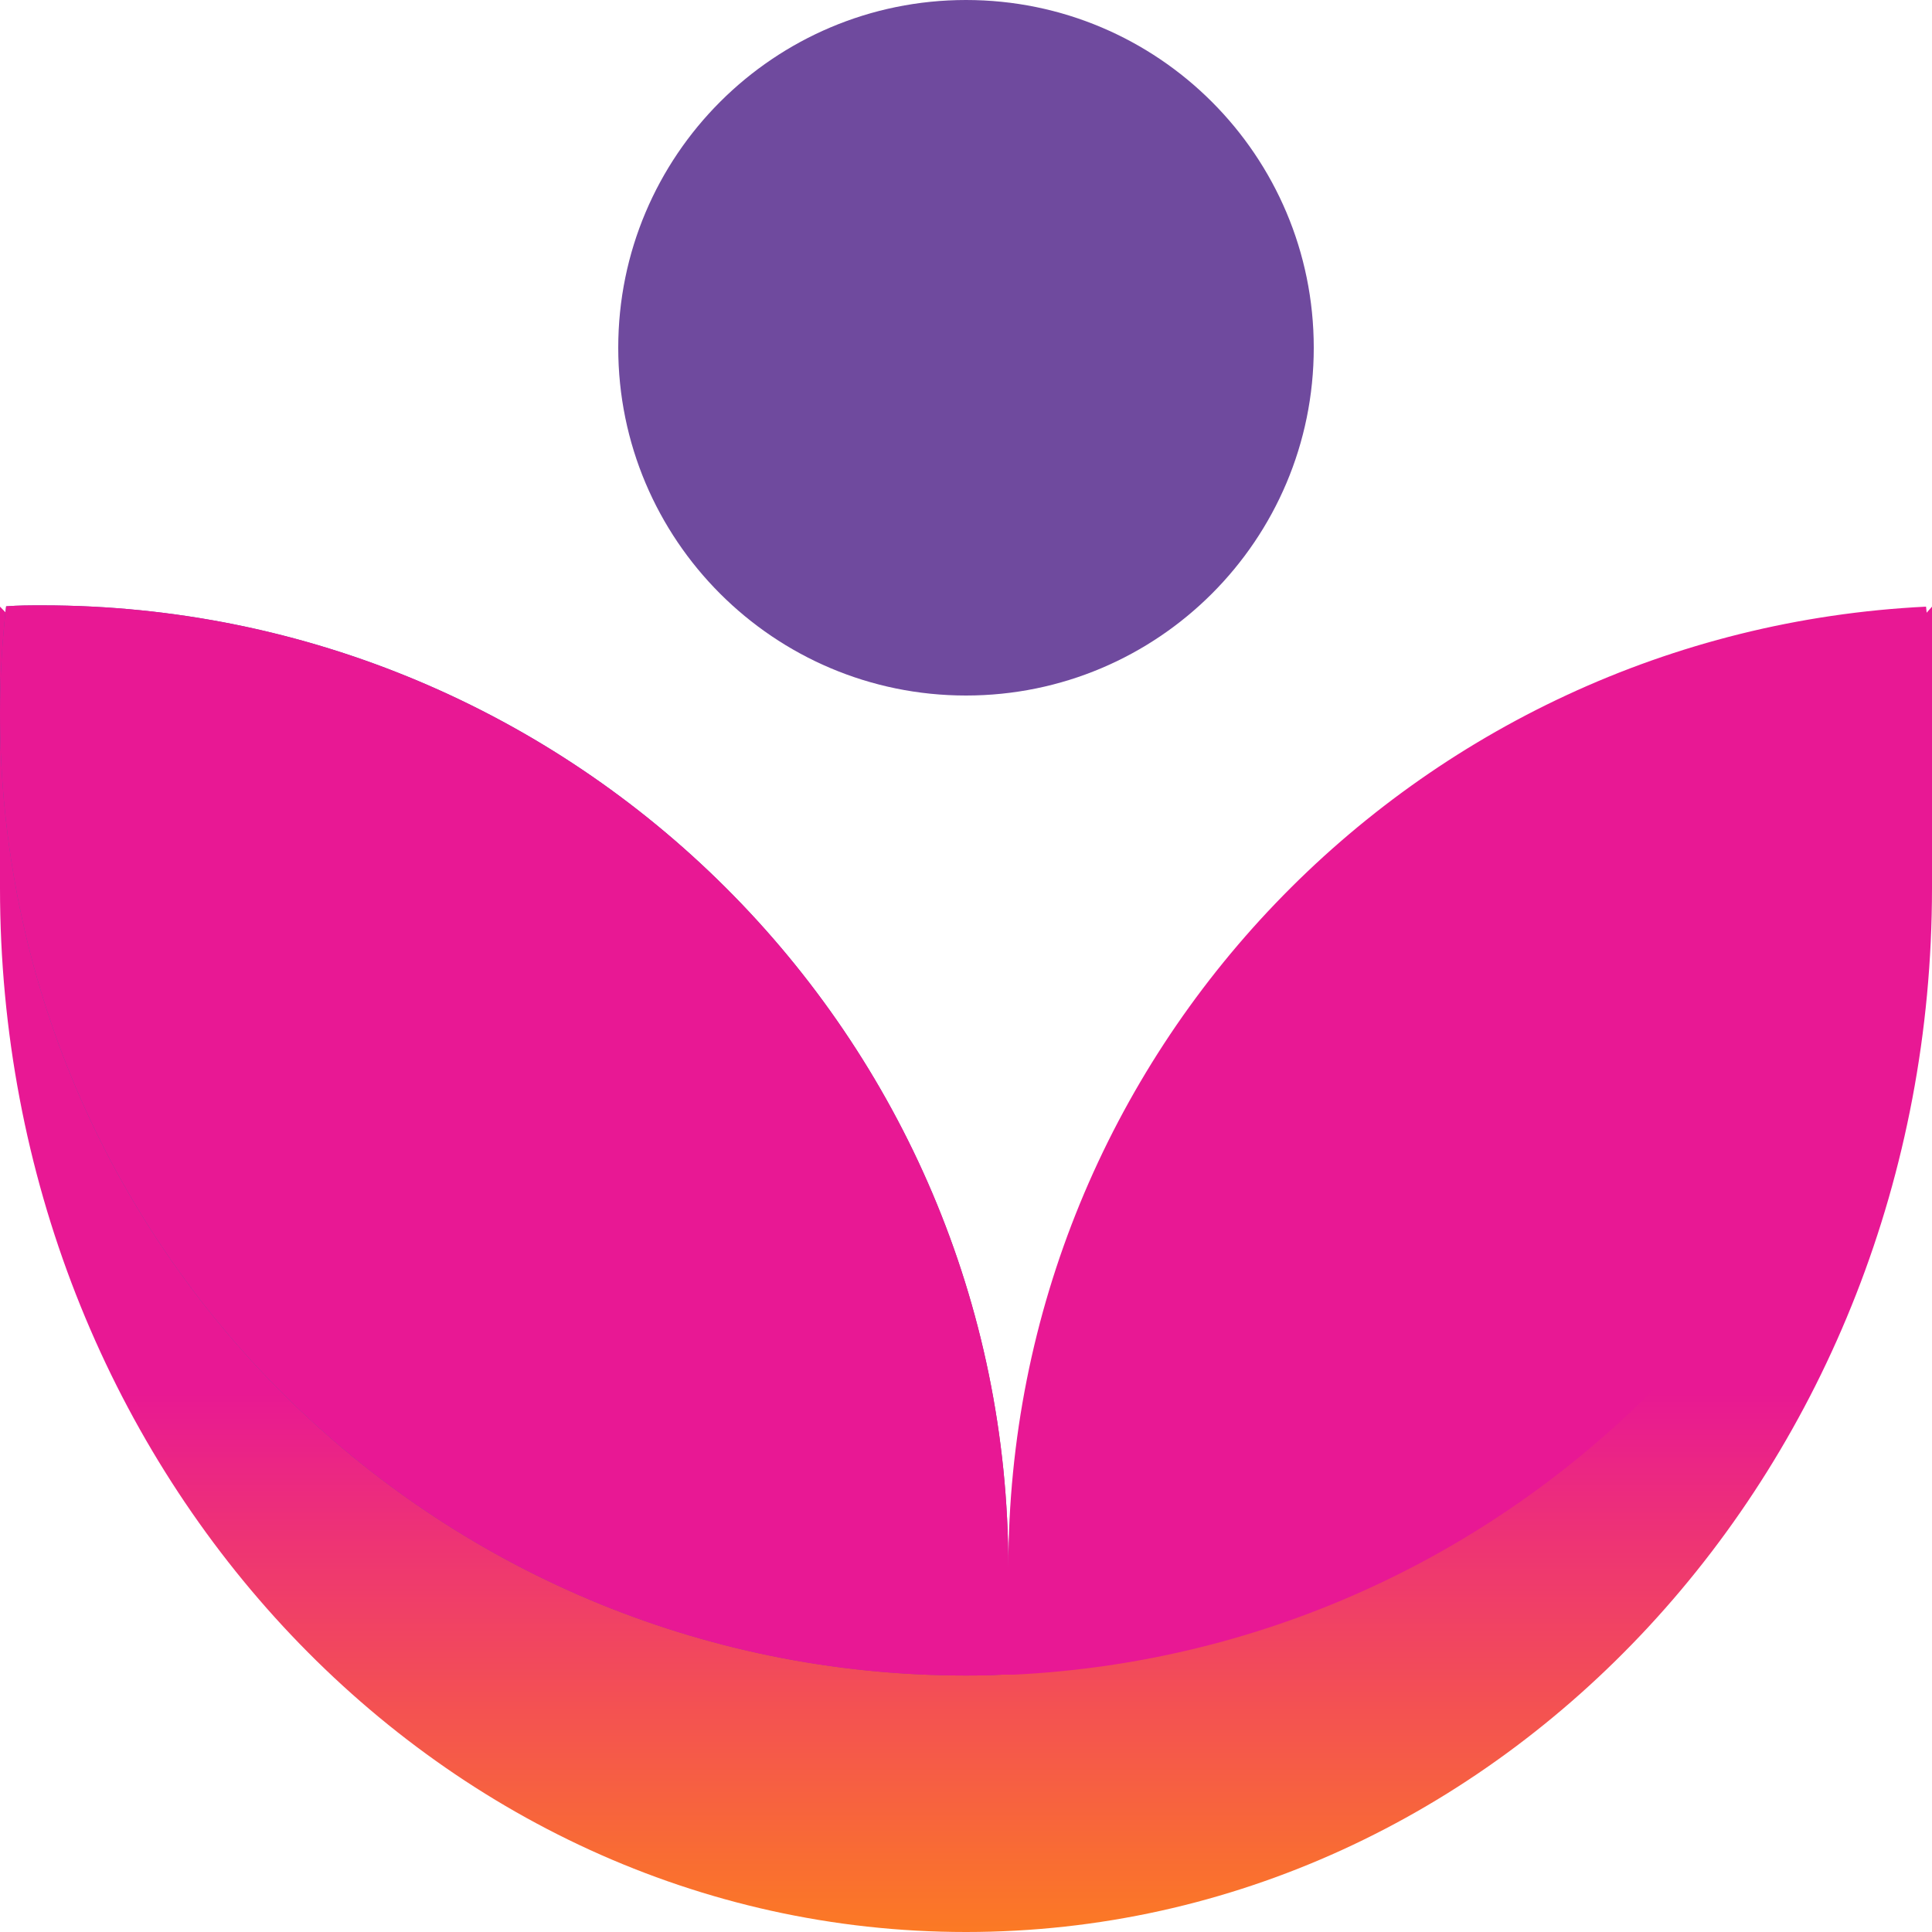
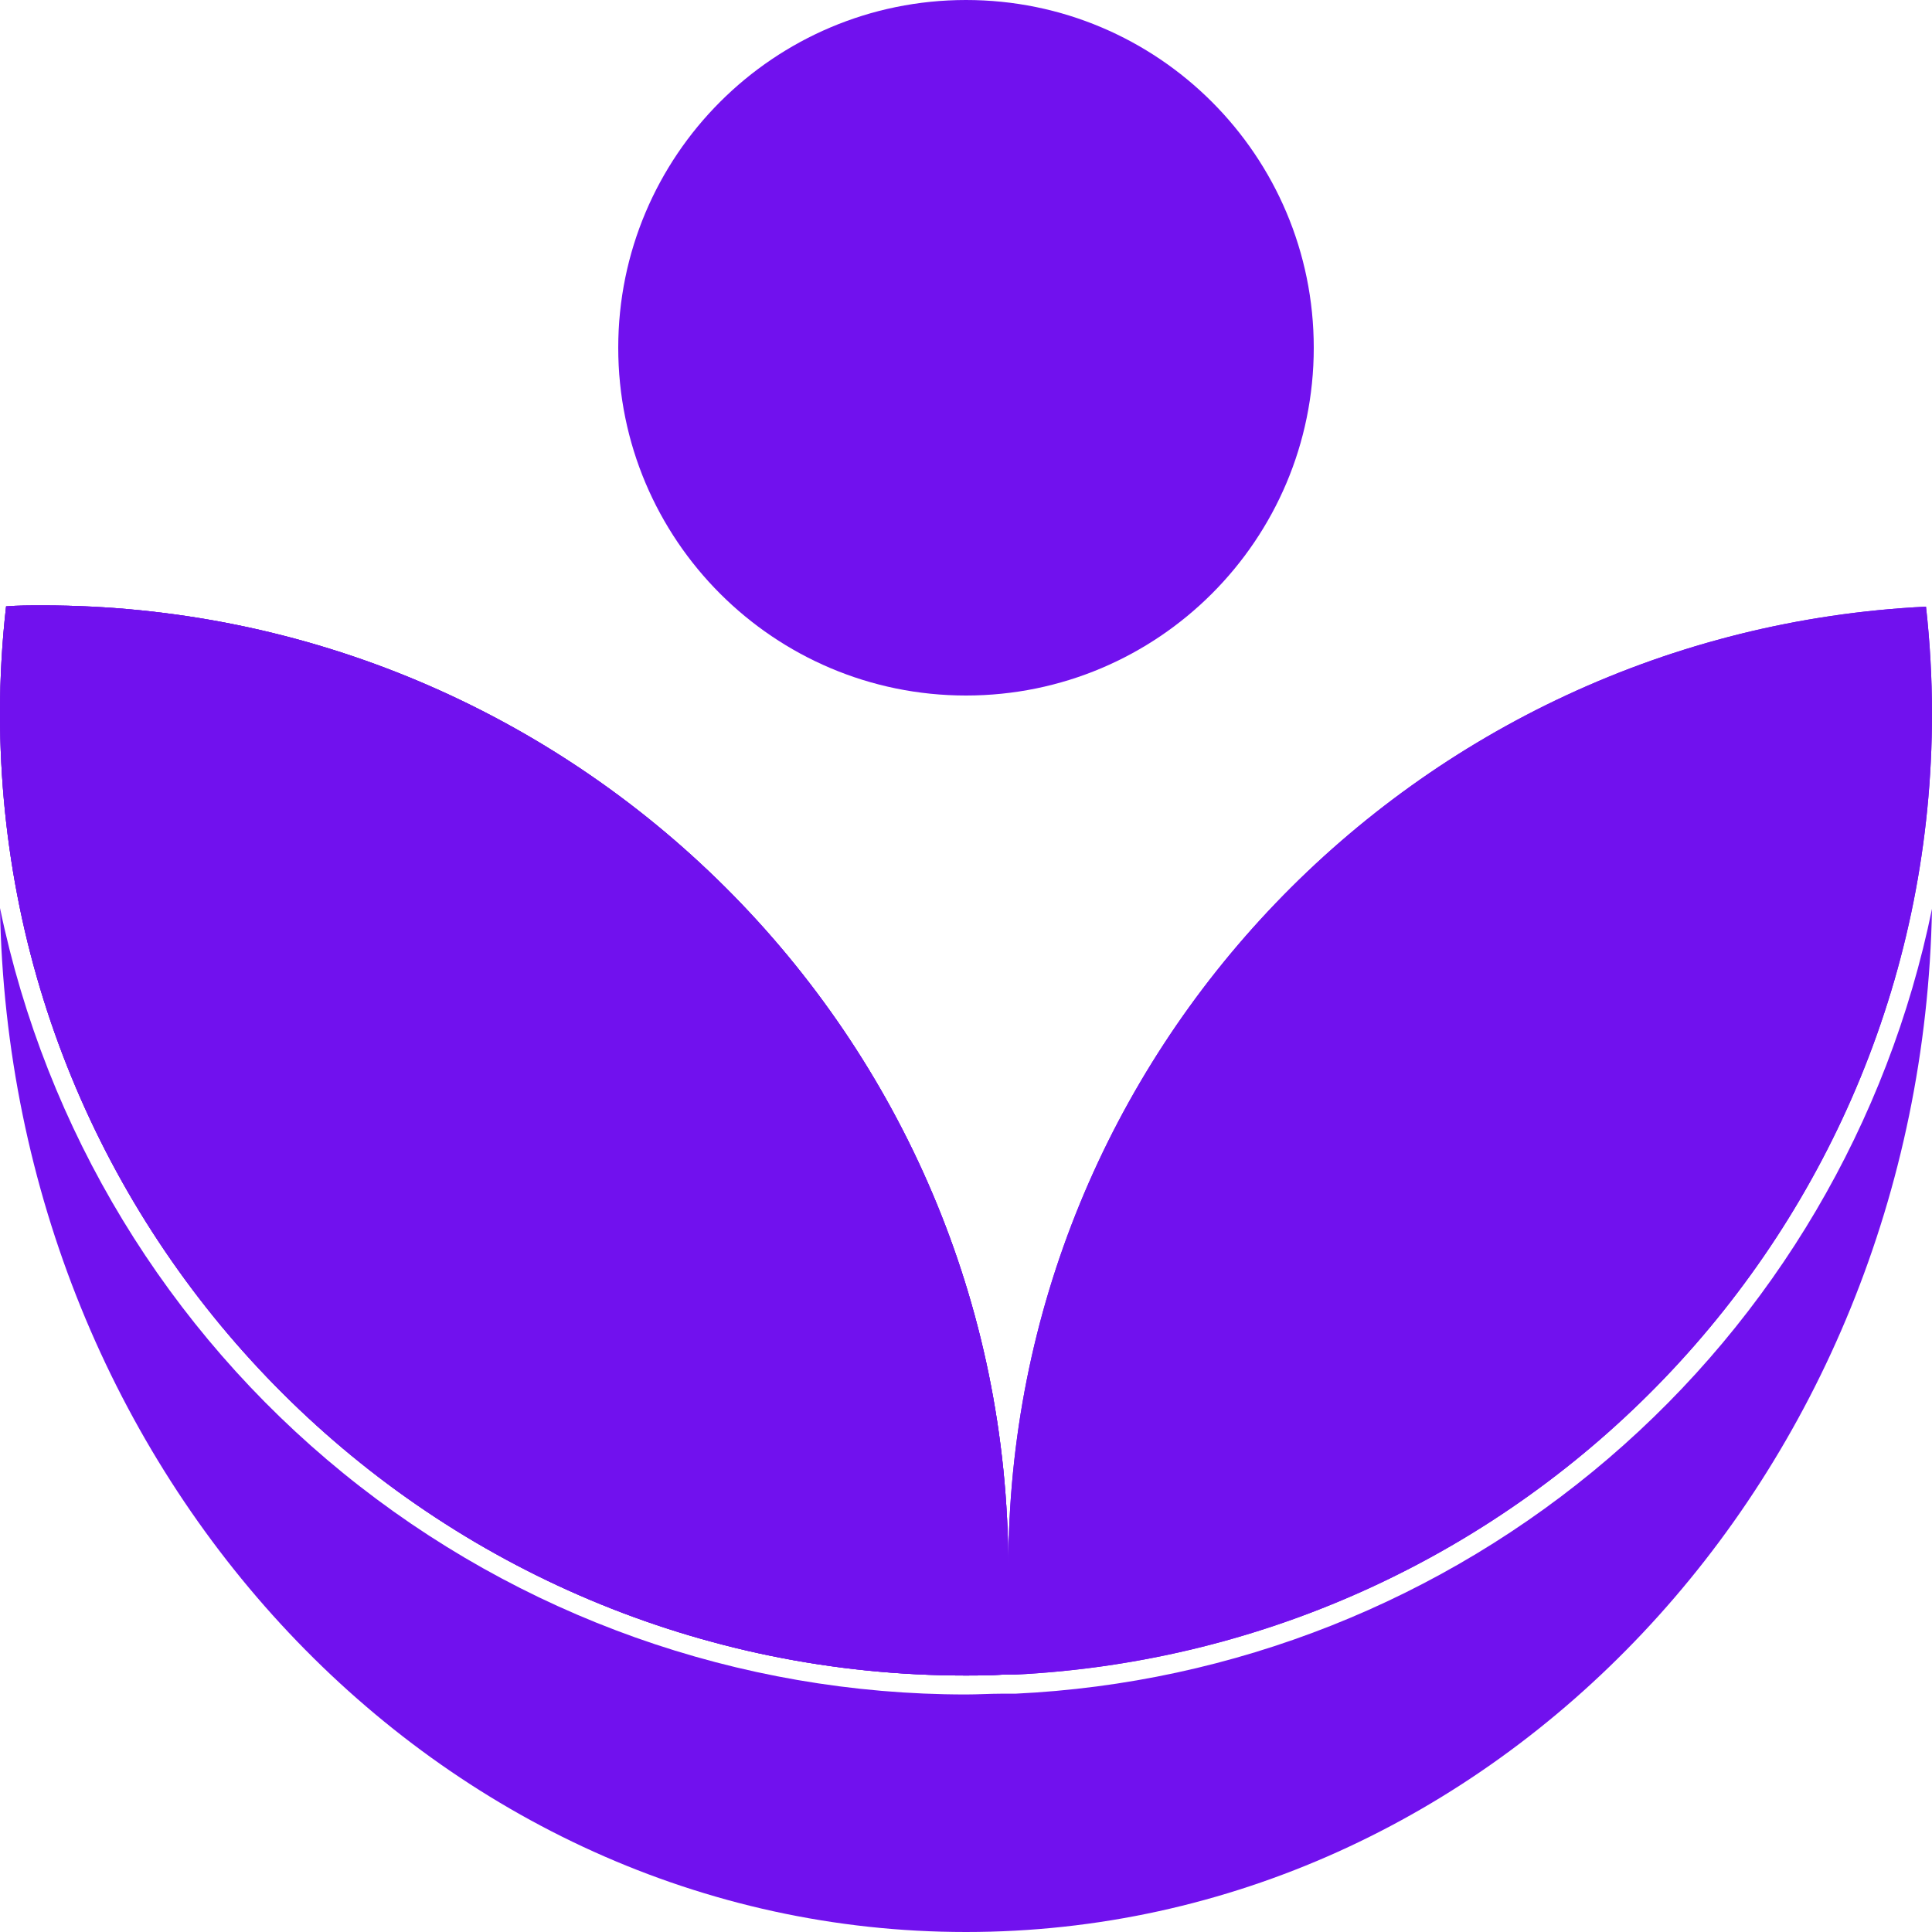
- <svg xmlns="http://www.w3.org/2000/svg" width="100" height="100" viewBox="0 0 24 24" fill="none">
-   <path d="M24 7.536V11.032C24 18.193 18.628 24 12 24C5.372 24 0 18.193 0 11.032V7.536L12.526 20.489L24 7.536Z" fill="url(#paint0_linear)" />
-   <path d="M0.526 7.52C0.374 7.52 0.224 7.52 0.076 7.532C0.026 7.973 0 8.416 0 8.86C0 15.46 5.372 20.814 12 20.814C12.151 20.814 12.3 20.814 12.45 20.803C12.499 20.363 12.525 19.919 12.526 19.476C12.526 12.874 7.153 7.52 0.526 7.52Z" fill="url(#paint1_linear)" />
-   <path d="M23.926 7.536C17.576 7.848 12.526 13.074 12.526 19.476C12.526 19.588 12.526 19.699 12.526 19.811C12.526 19.699 12.526 19.588 12.526 19.476C12.526 19.7 12.518 19.924 12.505 20.144C12.518 19.924 12.526 19.7 12.526 19.476C12.526 12.876 7.153 7.52 0.526 7.52C0.374 7.52 0.224 7.52 0.076 7.532C0.026 7.973 0 8.416 0 8.86C0 15.46 5.372 20.814 12 20.814C12.151 20.814 12.3 20.814 12.45 20.803C12.5 20.803 12.551 20.803 12.6 20.803C18.949 20.491 24 15.265 24 8.863C24 8.42 23.975 7.977 23.926 7.536Z" fill="url(#paint2_linear)" />
-   <path d="M12 8.64C14.386 8.64 16.32 6.706 16.32 4.32C16.32 1.934 14.386 0 12 0C9.614 0 7.68 1.934 7.68 4.32C7.68 6.706 9.614 8.64 12 8.64Z" fill="#6F4A9E" />
+ <svg xmlns="http://www.w3.org/2000/svg" width="200" height="200" viewBox="0 0 200 200" fill="none">
+   <path d="M105.1 175.33H104.34H103.61C102.44 175.33 101.22 175.41 100 175.41C76.51 175.416 53.737 167.322 35.52 152.491C17.303 137.661 4.758 117.003 0 94C1 152.72 45.4 200 100 200C154.56 200 198.91 152.77 200 94.08C195.468 116.247 183.677 136.271 166.49 150.986C149.302 165.701 127.701 174.267 105.1 175.33Z" fill="#7111EE" />
+   <path d="M4.38 62.67C3.12 62.67 1.87 62.67 0.63 62.77C0.213 66.442 0.002 70.134 0 73.83C0 128.83 44.77 173.45 100 173.45C101.26 173.45 102.5 173.45 103.75 173.36C104.162 169.688 104.373 165.995 104.38 162.3C104.38 107.28 59.61 62.67 4.38 62.67Z" fill="url(#paint0_linear)" />
+   <path d="M199.38 62.8C146.47 65.4 104.38 108.95 104.38 162.3C104.38 163.23 104.38 164.16 104.38 165.09C104.38 164.16 104.38 163.23 104.38 162.3C104.38 164.17 104.32 166.03 104.21 167.87C104.32 166.03 104.38 164.17 104.38 162.3C104.38 107.3 59.61 62.67 4.38 62.67C3.12 62.67 1.87 62.67 0.63 62.77C0.213 66.442 0.002 70.134 0 73.83C0 128.83 44.77 173.45 100 173.45C101.26 173.45 102.5 173.45 103.75 173.36C104.17 173.36 104.59 173.36 105 173.36C157.91 170.76 200 127.21 200 73.86C199.997 70.165 199.79 66.472 199.38 62.8V62.8Z" fill="#7111EE" />
+   <path d="M199.38 62.8C146.47 65.4 104.38 108.95 104.38 162.3C104.38 163.23 104.38 164.16 104.38 165.09C104.38 164.16 104.38 163.23 104.38 162.3C104.38 164.17 104.32 166.03 104.21 167.87C104.32 166.03 104.38 164.17 104.38 162.3C104.38 107.3 59.61 62.67 4.38 62.67C3.12 62.67 1.87 62.67 0.63 62.77C0.213 66.442 0.002 70.134 0 73.83C0 128.83 44.77 173.45 100 173.45C101.26 173.45 102.5 173.45 103.75 173.36C104.17 173.36 104.59 173.36 105 173.36C157.91 170.76 200 127.21 200 73.86C199.997 70.165 199.79 66.472 199.38 62.8V62.8Z" fill="#7111EE" />
+   <path d="M100 72C119.882 72 136 55.882 136 36C136 16.118 119.882 0 100 0C80.118 0 64 16.118 64 36C64 55.882 80.118 72 100 72Z" fill="#7111EE" />
  <defs>
-     <linearGradient id="paint0_linear" x1="12" y1="25.13" x2="12" y2="17.24" gradientUnits="userSpaceOnUse">
-       <stop stop-color="#FF8A11" />
-       <stop offset="1" stop-color="#E81894" />
-     </linearGradient>
-     <linearGradient id="paint1_linear" x1="13.765" y1="22.955" x2="3.942" y2="11.45" gradientUnits="userSpaceOnUse">
-       <stop stop-color="#B03B83" />
+     <linearGradient id="paint0_linear" x1="114.71" y1="191.29" x2="32.85" y2="95.42" gradientUnits="userSpaceOnUse">
+       <stop stop-color="#7111EE" />
      <stop offset="1" stop-color="#6F4A9E" />
-     </linearGradient>
-     <linearGradient id="paint2_linear" x1="2400" y1="2048.89" x2="2400" y2="1088.95" gradientUnits="userSpaceOnUse">
-       <stop stop-color="#FF8A11" />
-       <stop offset="1" stop-color="#E81894" />
    </linearGradient>
  </defs>
</svg>
